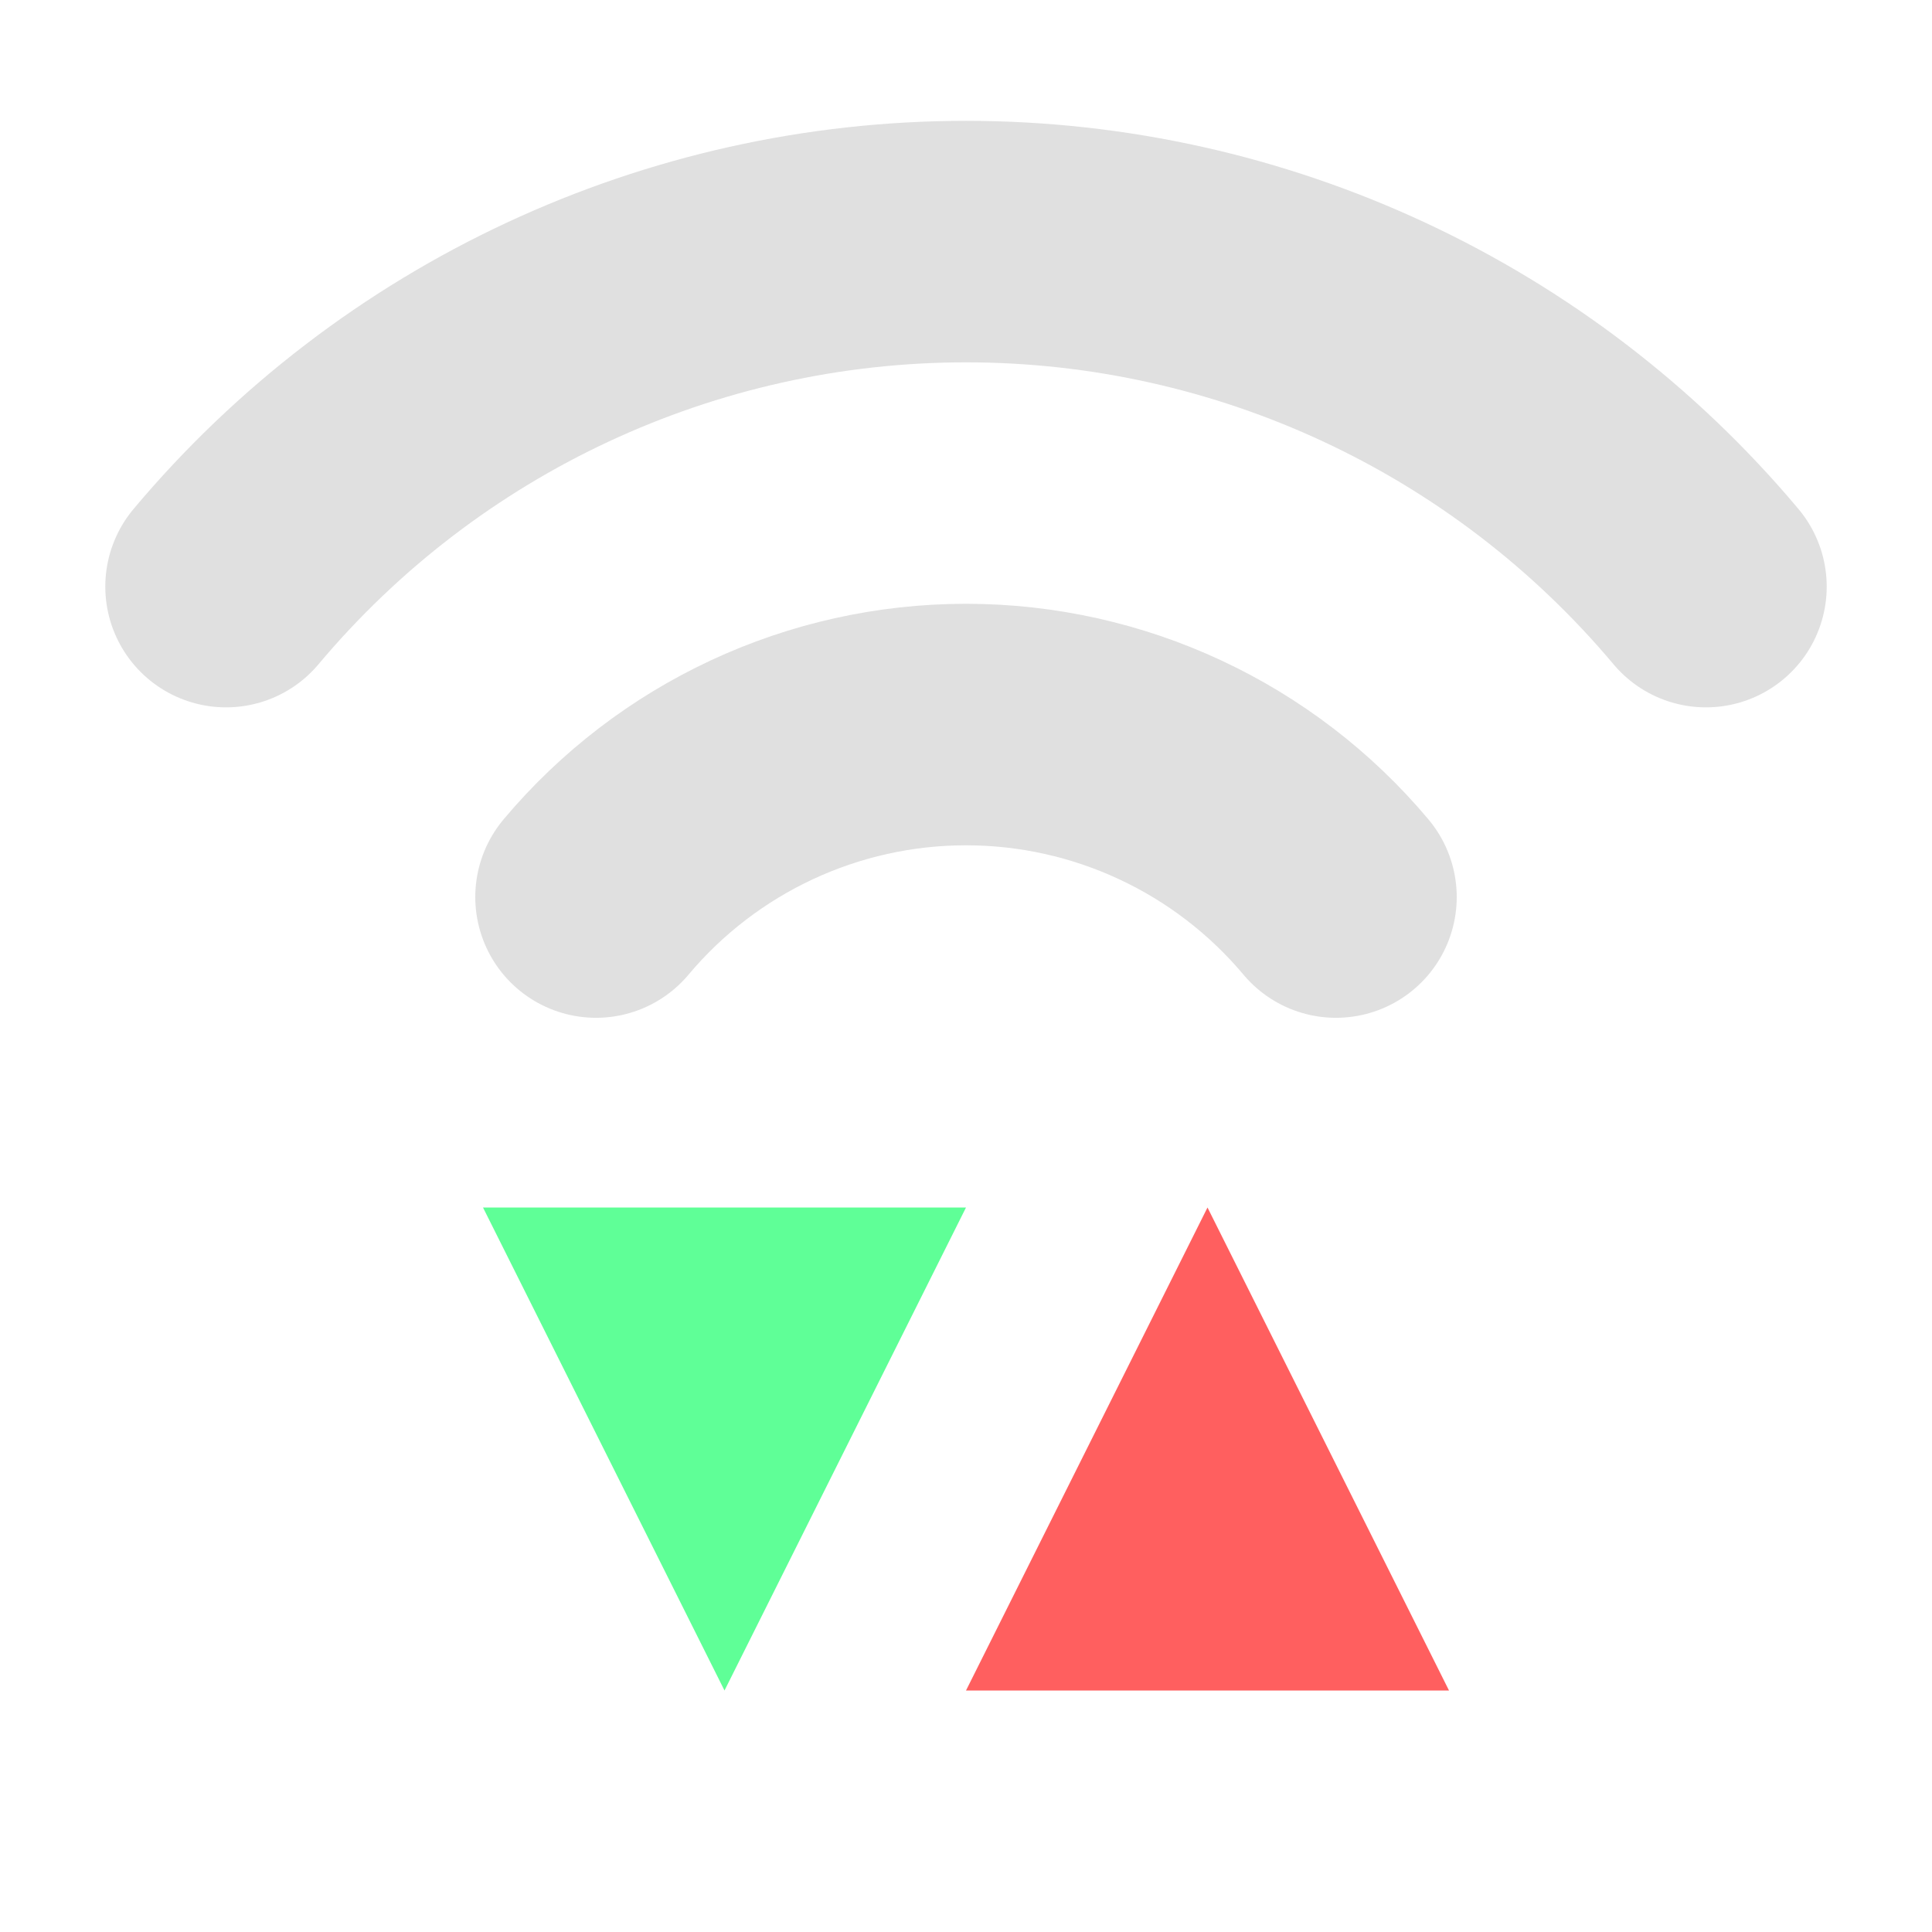
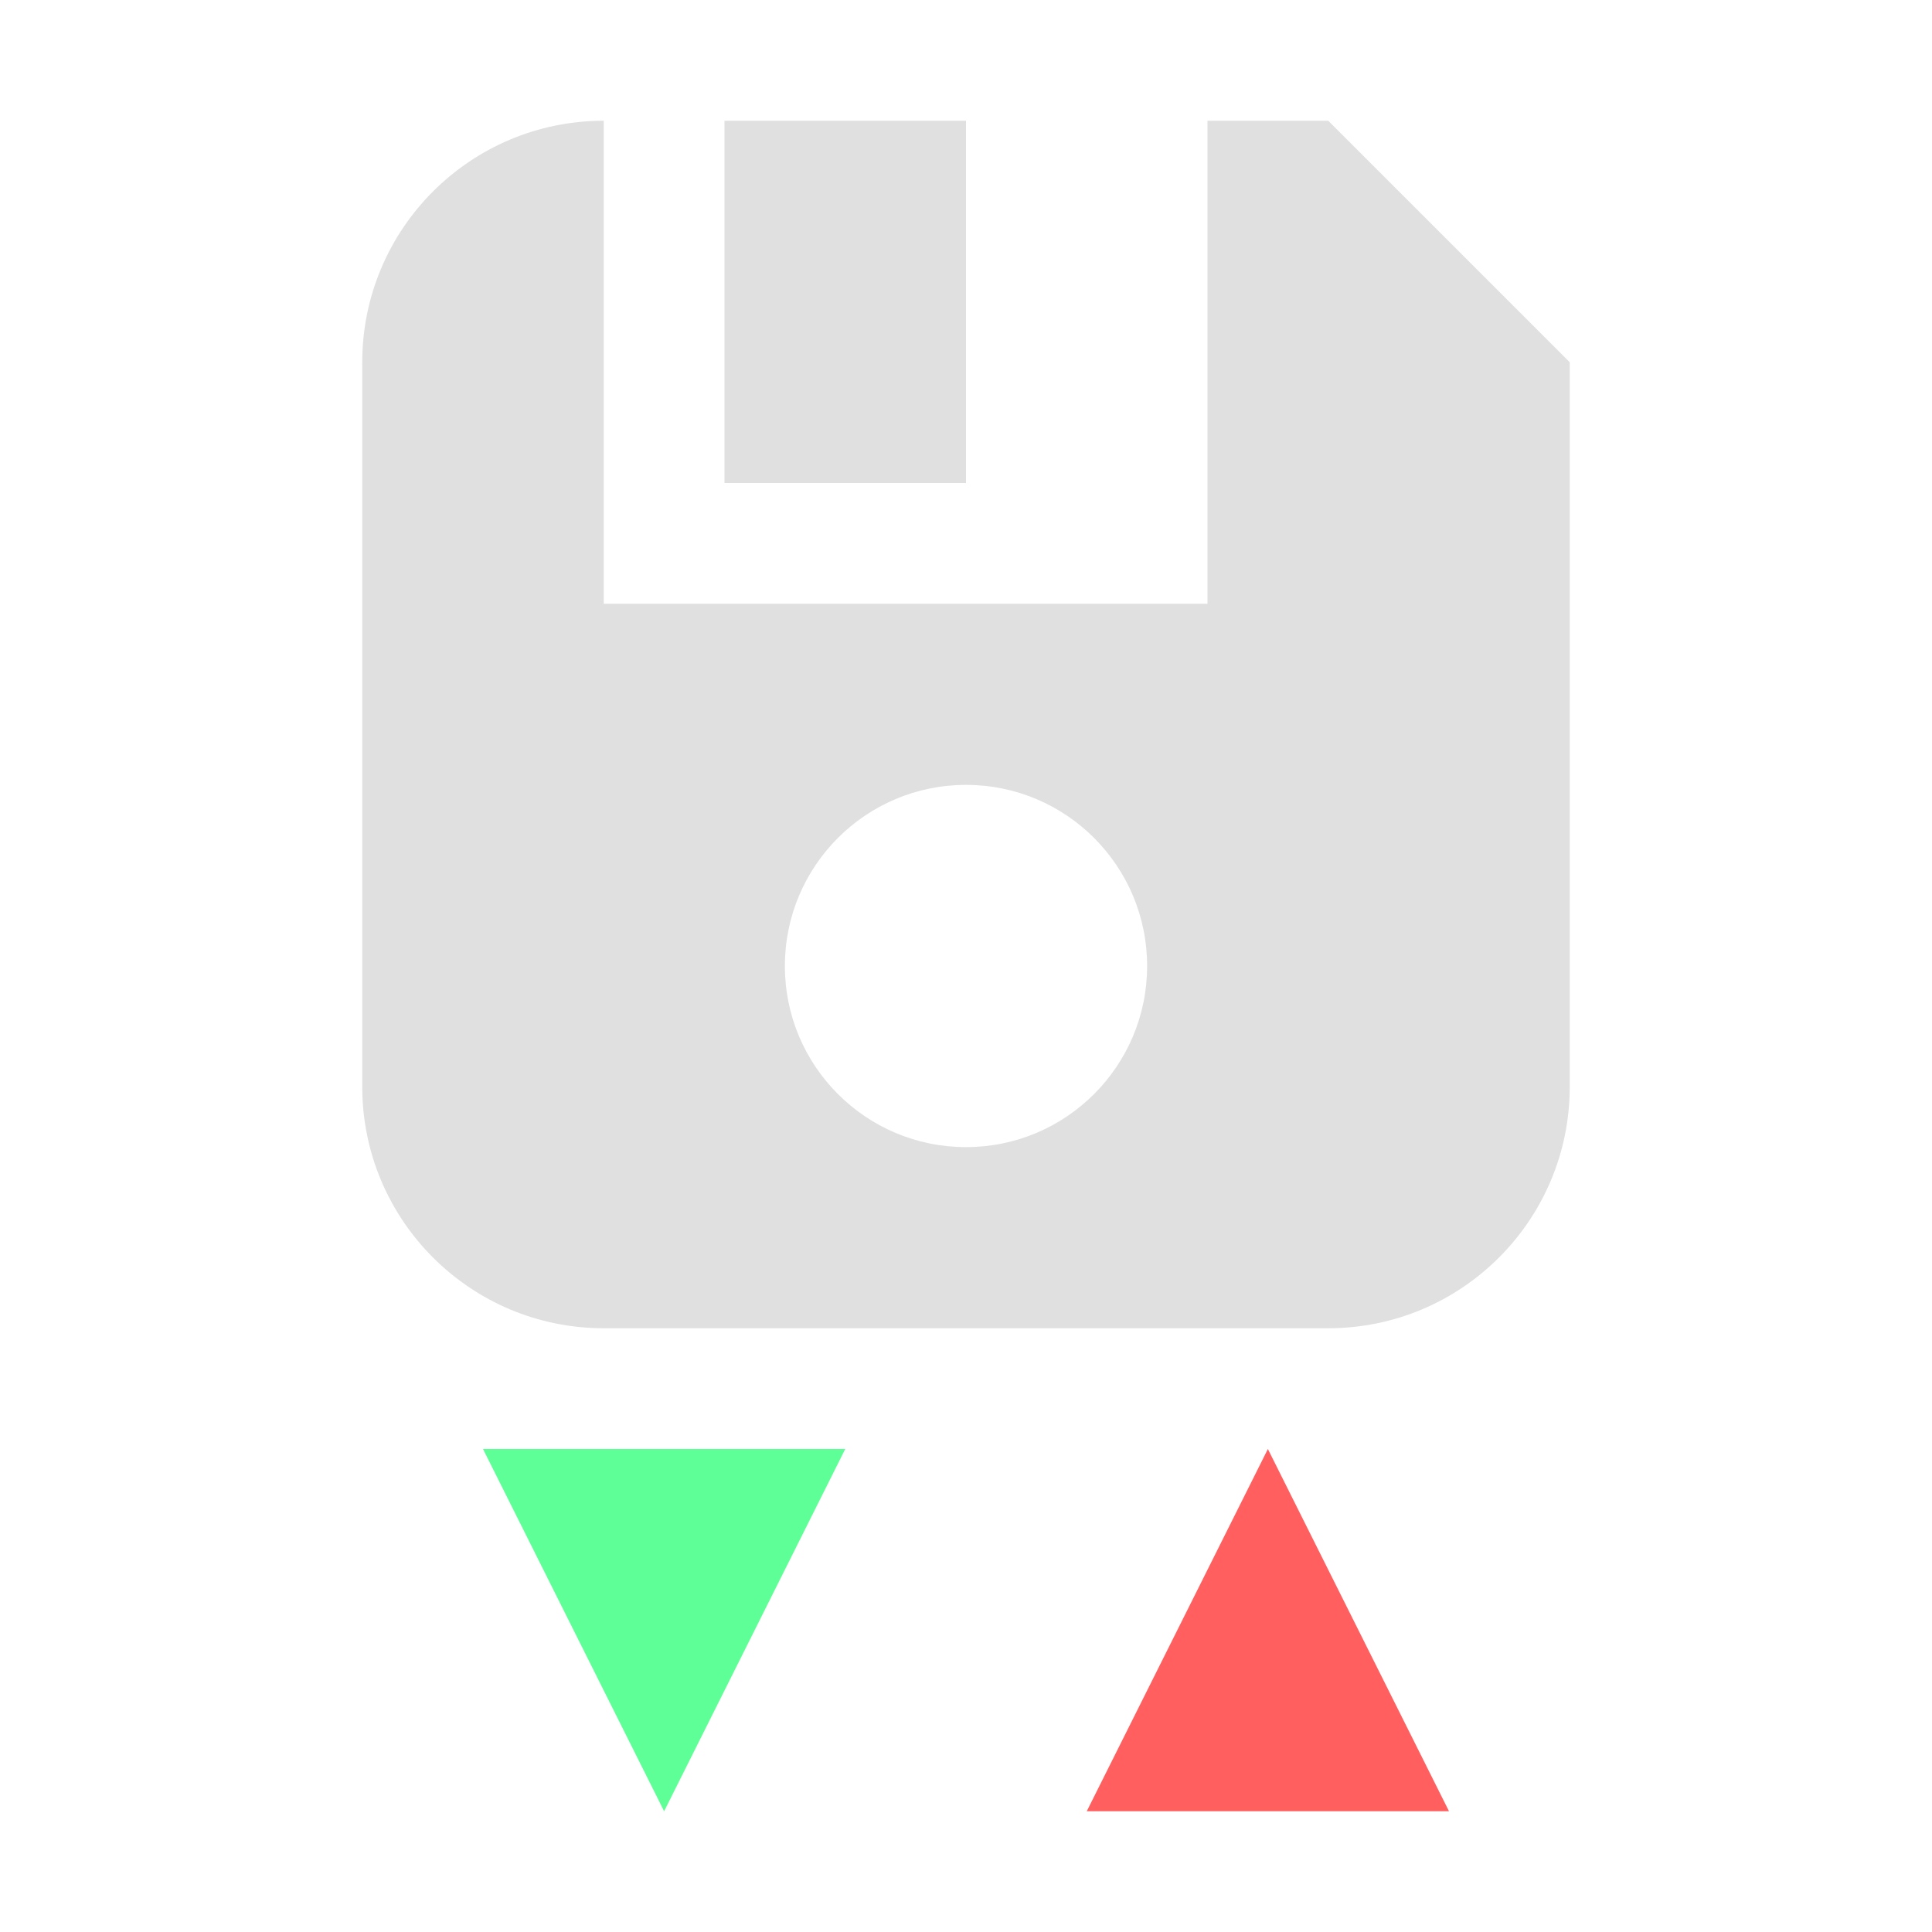
- <svg xmlns="http://www.w3.org/2000/svg" height="16" width="16">
-   <path d="m8 10-2 4-2-4Z" fill="#5fff97" />
-   <path d="m12 14-2-4-2 4Z" fill="#ff5f5f" />
-   <path d="M4.936 7.429a4 4 0 0 1 6.128 0M1.872 4.858a8 8 0 0 1 12.256 0" fill="none" stroke="#e0e0e0" stroke-width="2" stroke-linecap="round" />
+ <svg xmlns="http://www.w3.org/2000/svg" height="16" viewBox="0 0 16 16" width="16">
+   <path d="M5 1a2 2 0 0 0-2 2v6a2 2 0 0 0 2 2h6a2 2 0 0 0 2-2V3l-2-2h-1v4H5zm1 0v3h2V1zm2 5.5a1 1 0 0 1 0 3 1 1 0 0 1 0-3z" fill="#e0e0e0" />
+   <path d="m7 12-1.5 3L4 12Z" fill="#5fff97" />
+   <path d="m12 15-1.5-3L9 15Z" fill="#ff5f5f" />
</svg>
